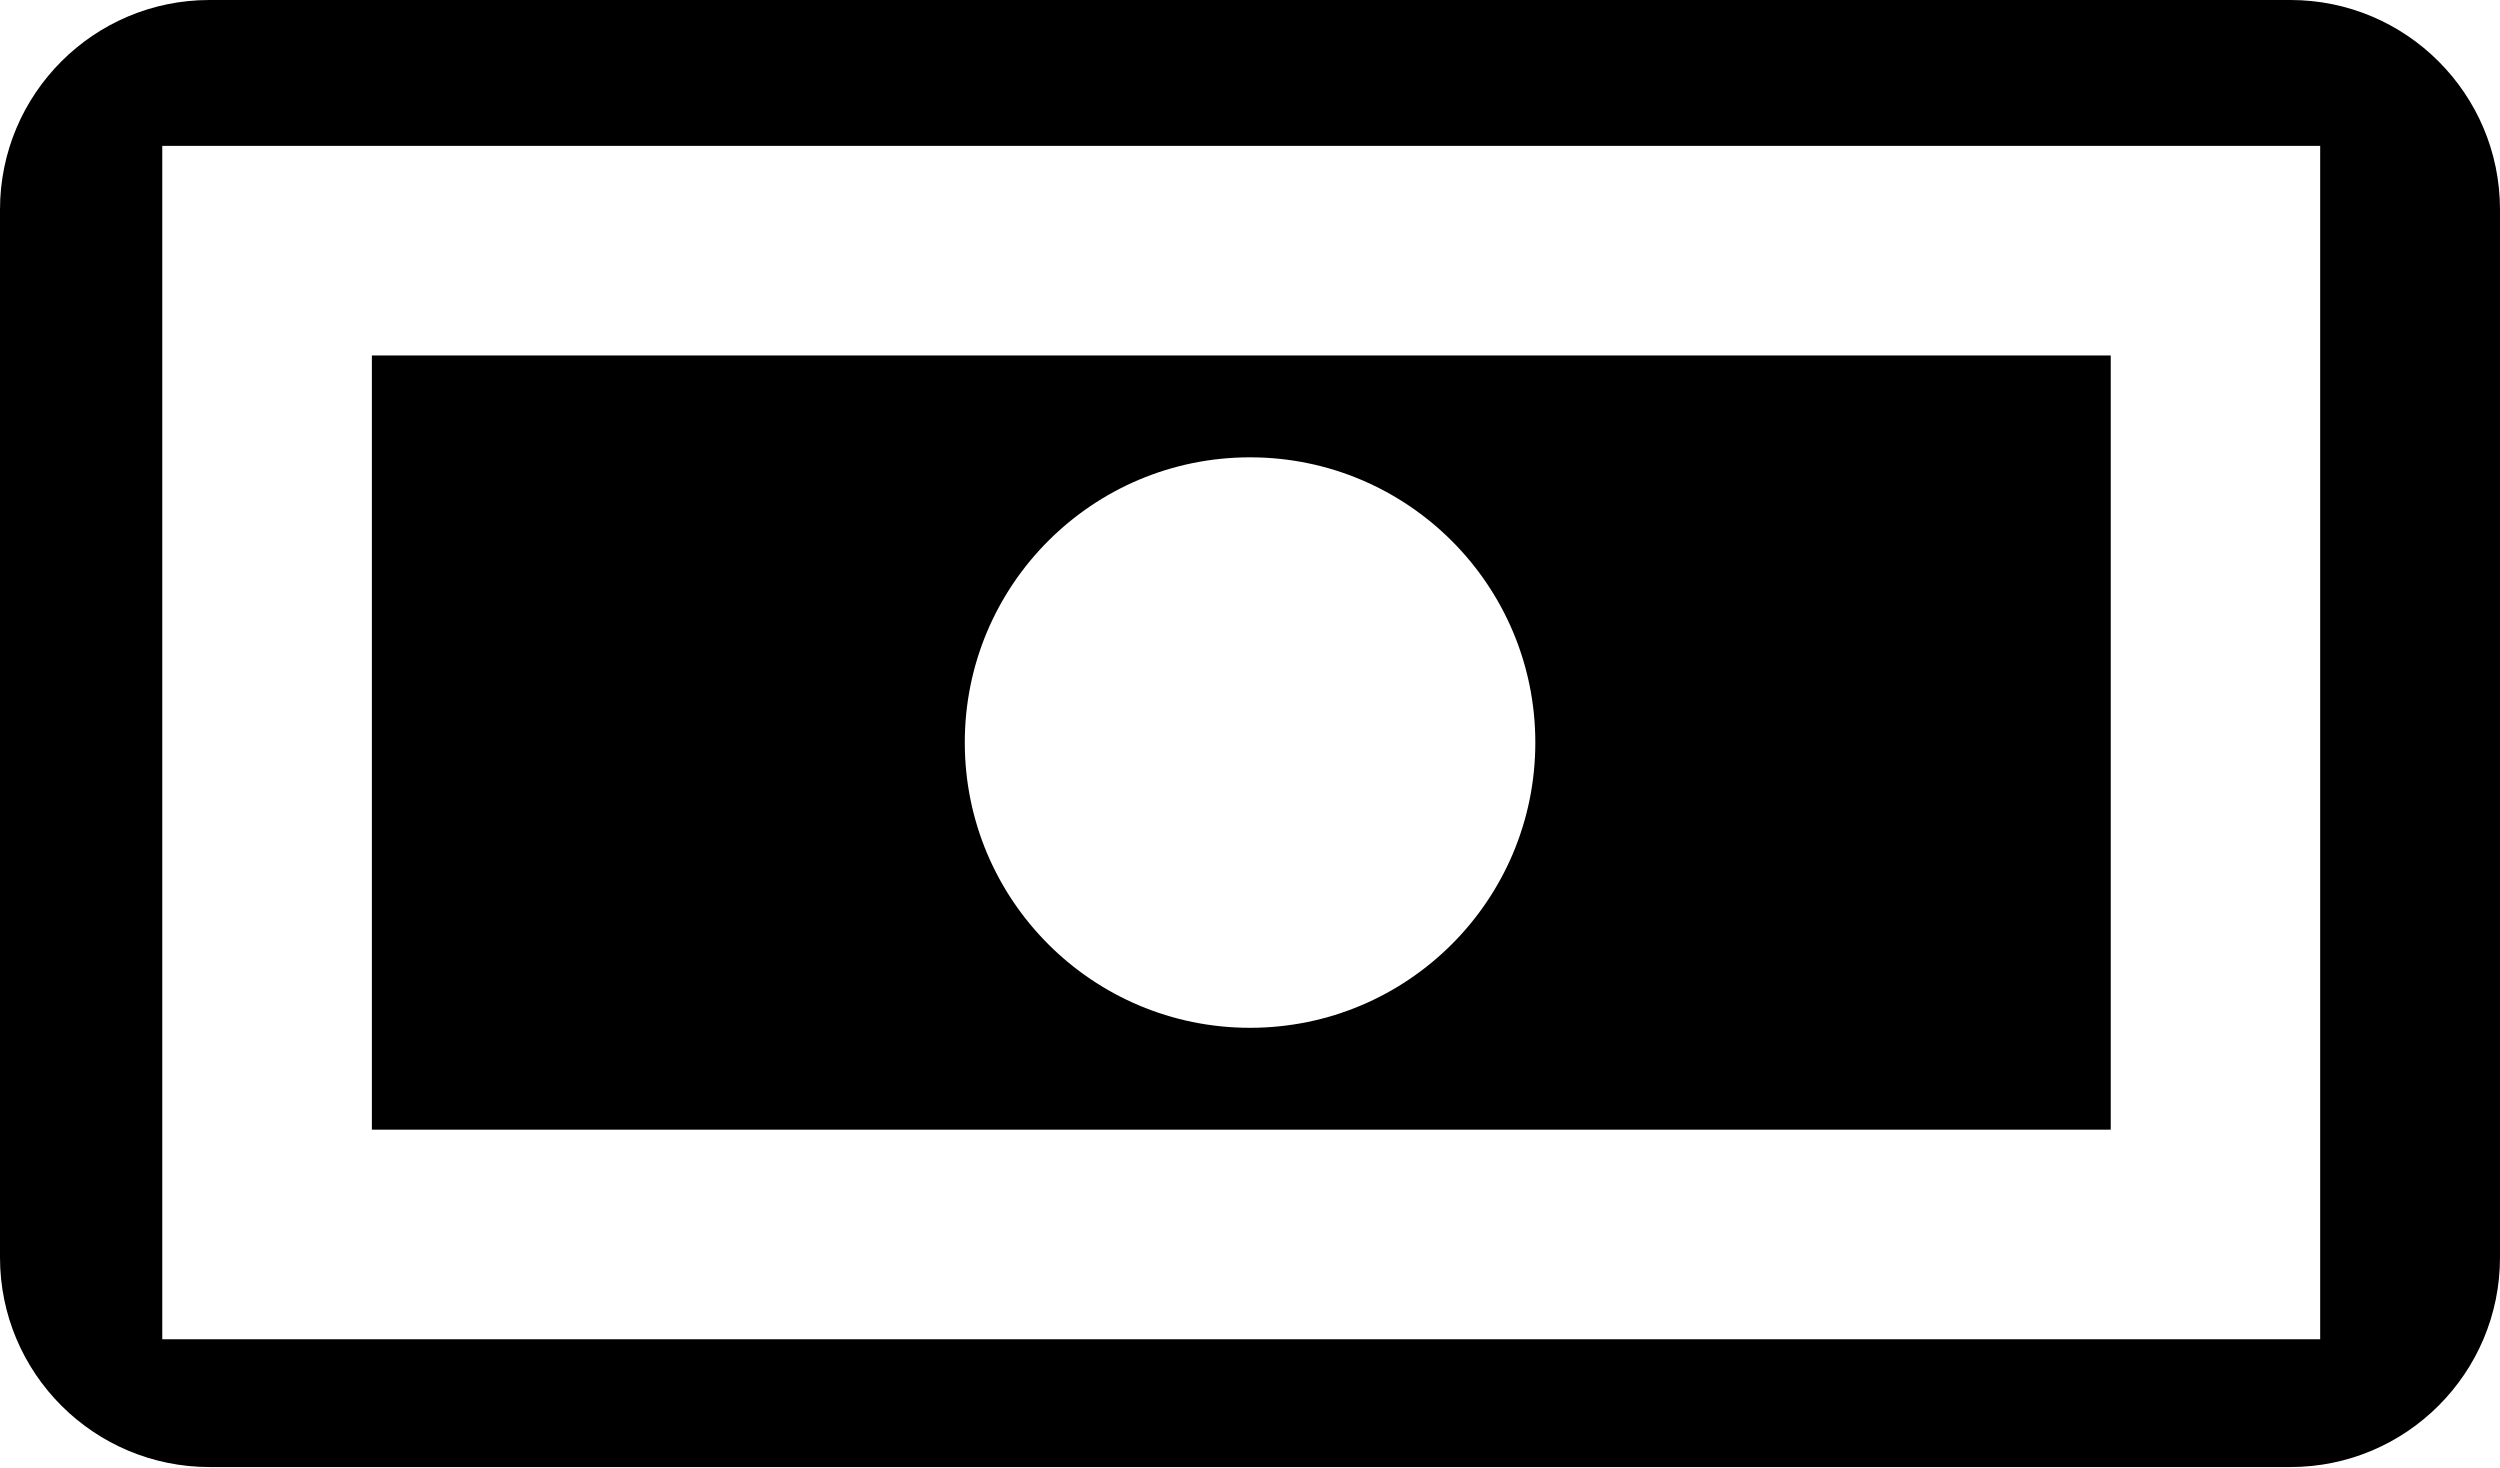
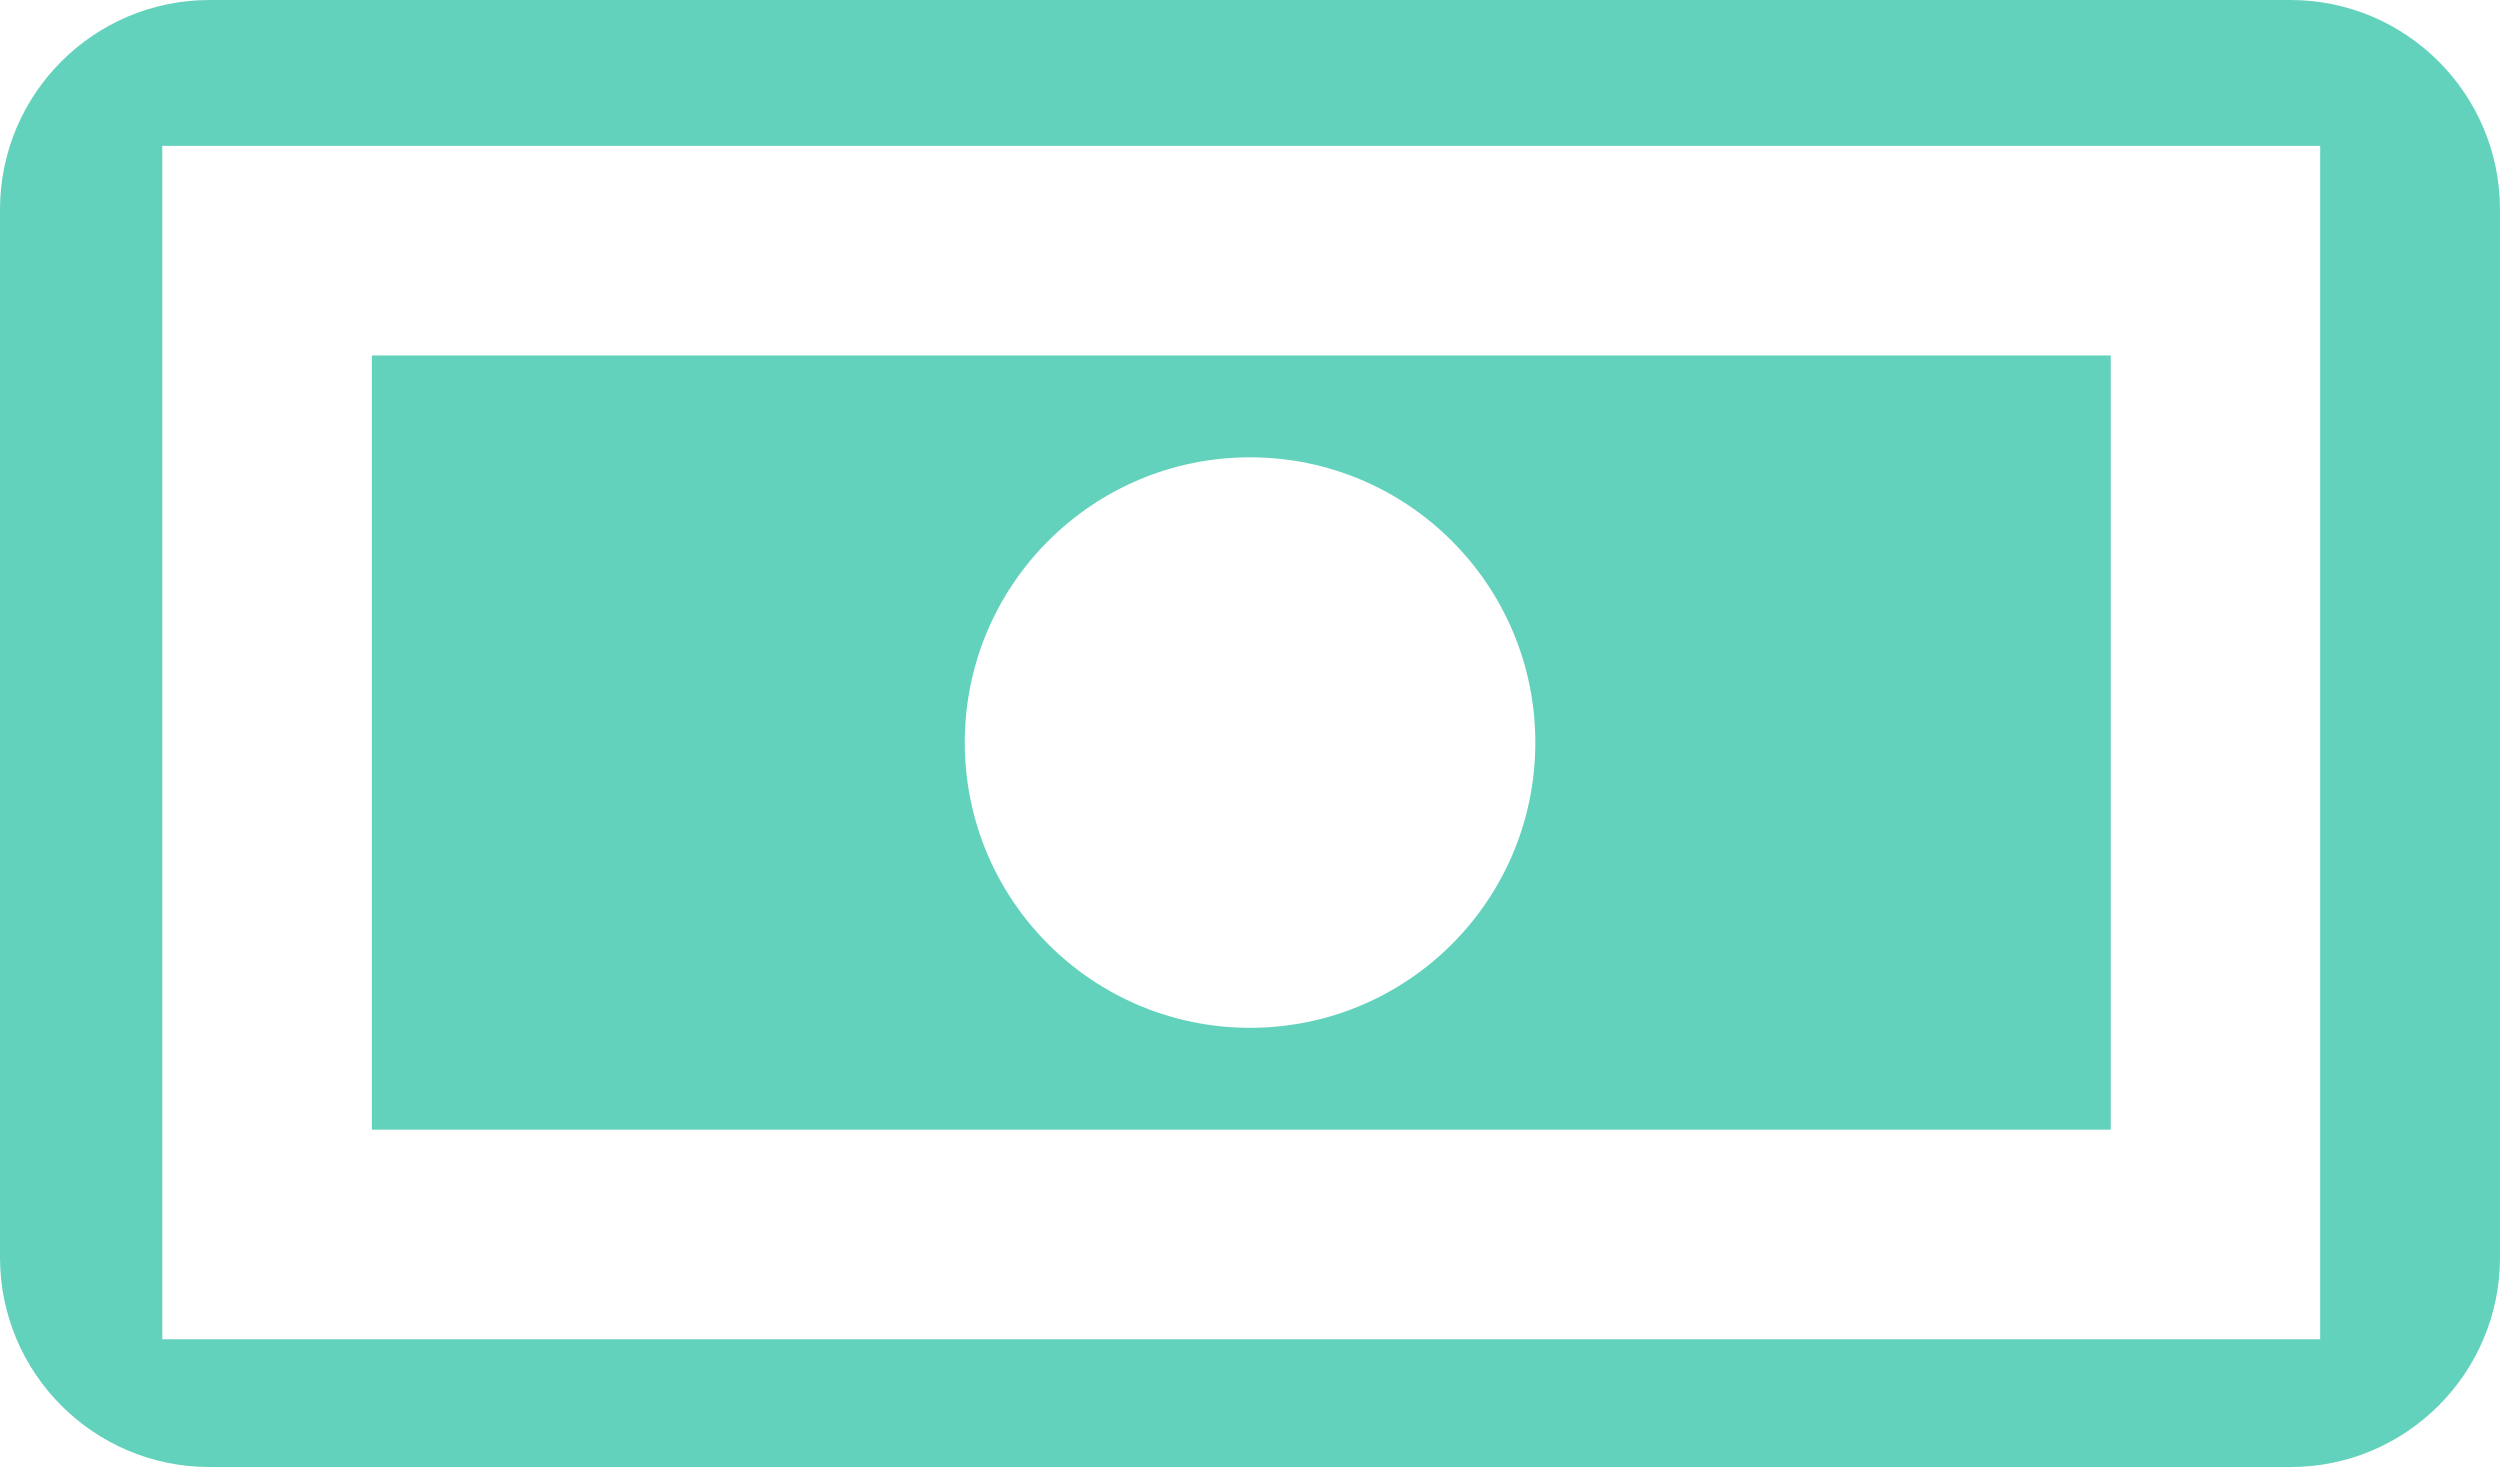
<svg xmlns="http://www.w3.org/2000/svg" version="1.1" id="Money" x="0px" y="0px" width="46.575px" height="27.332px" viewBox="46.212 56.834 46.575 27.332" enable-background="new 46.212 56.834 46.575 27.332" xml:space="preserve">
-   <path d="M88.882,56.834H50.116c-2.156,0-3.904,1.749-3.904,3.905v19.521c0,2.156,1.748,3.905,3.904,3.905h38.766 c2.156,0,3.905-1.749,3.905-3.905V60.739C92.787,58.583,91.038,56.834,88.882,56.834z M49.235,81.784V59.551h40.202v22.233H49.235z" />
-   <path d="M53.14,77.88h32.395V63.456H53.14V77.88z M69.5,65.354c2.936,0,5.315,2.38,5.315,5.314c0,2.936-2.379,5.314-5.315,5.314 s-5.314-2.379-5.314-5.314C64.185,67.733,66.564,65.354,69.5,65.354z" />
+   <path fill="#63d2bc" d="M88.882,56.834H50.116c-2.156,0-3.904,1.749-3.904,3.905v19.521c0,2.156,1.748,3.905,3.904,3.905h38.766 c2.156,0,3.905-1.749,3.905-3.905V60.739C92.787,58.583,91.038,56.834,88.882,56.834z M49.235,81.784V59.551h40.202v22.233H49.235z" />
+   <path fill="#63d2bc" d="M53.14,77.88h32.395V63.456H53.14V77.88z M69.5,65.354c2.936,0,5.315,2.38,5.315,5.314c0,2.936-2.379,5.314-5.315,5.314 s-5.314-2.379-5.314-5.314C64.185,67.733,66.564,65.354,69.5,65.354z" />
</svg>
